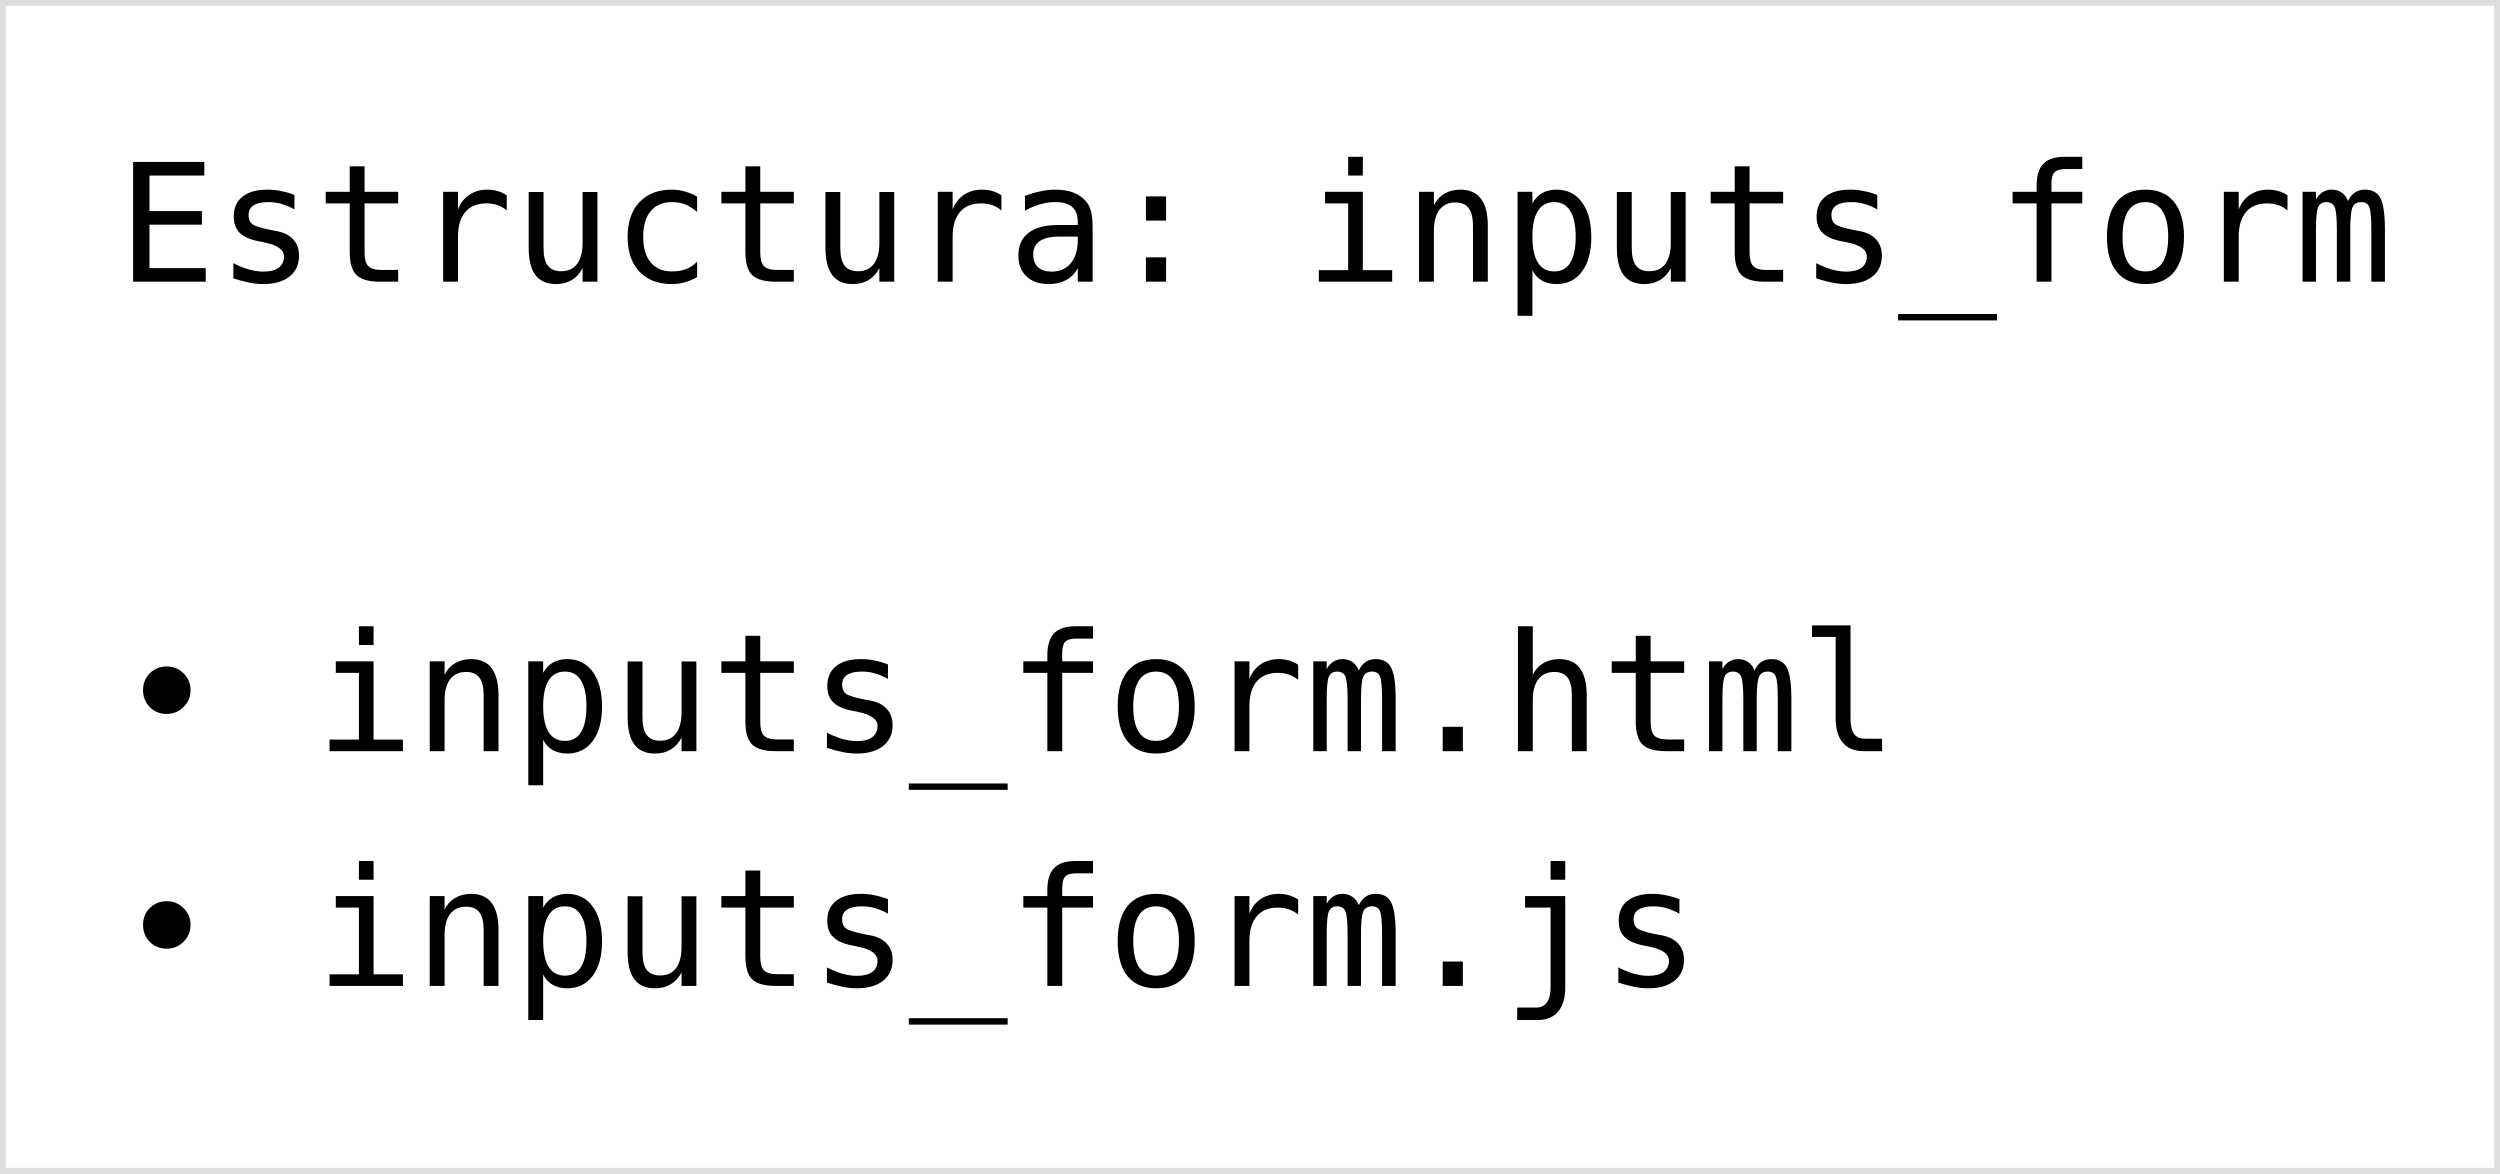
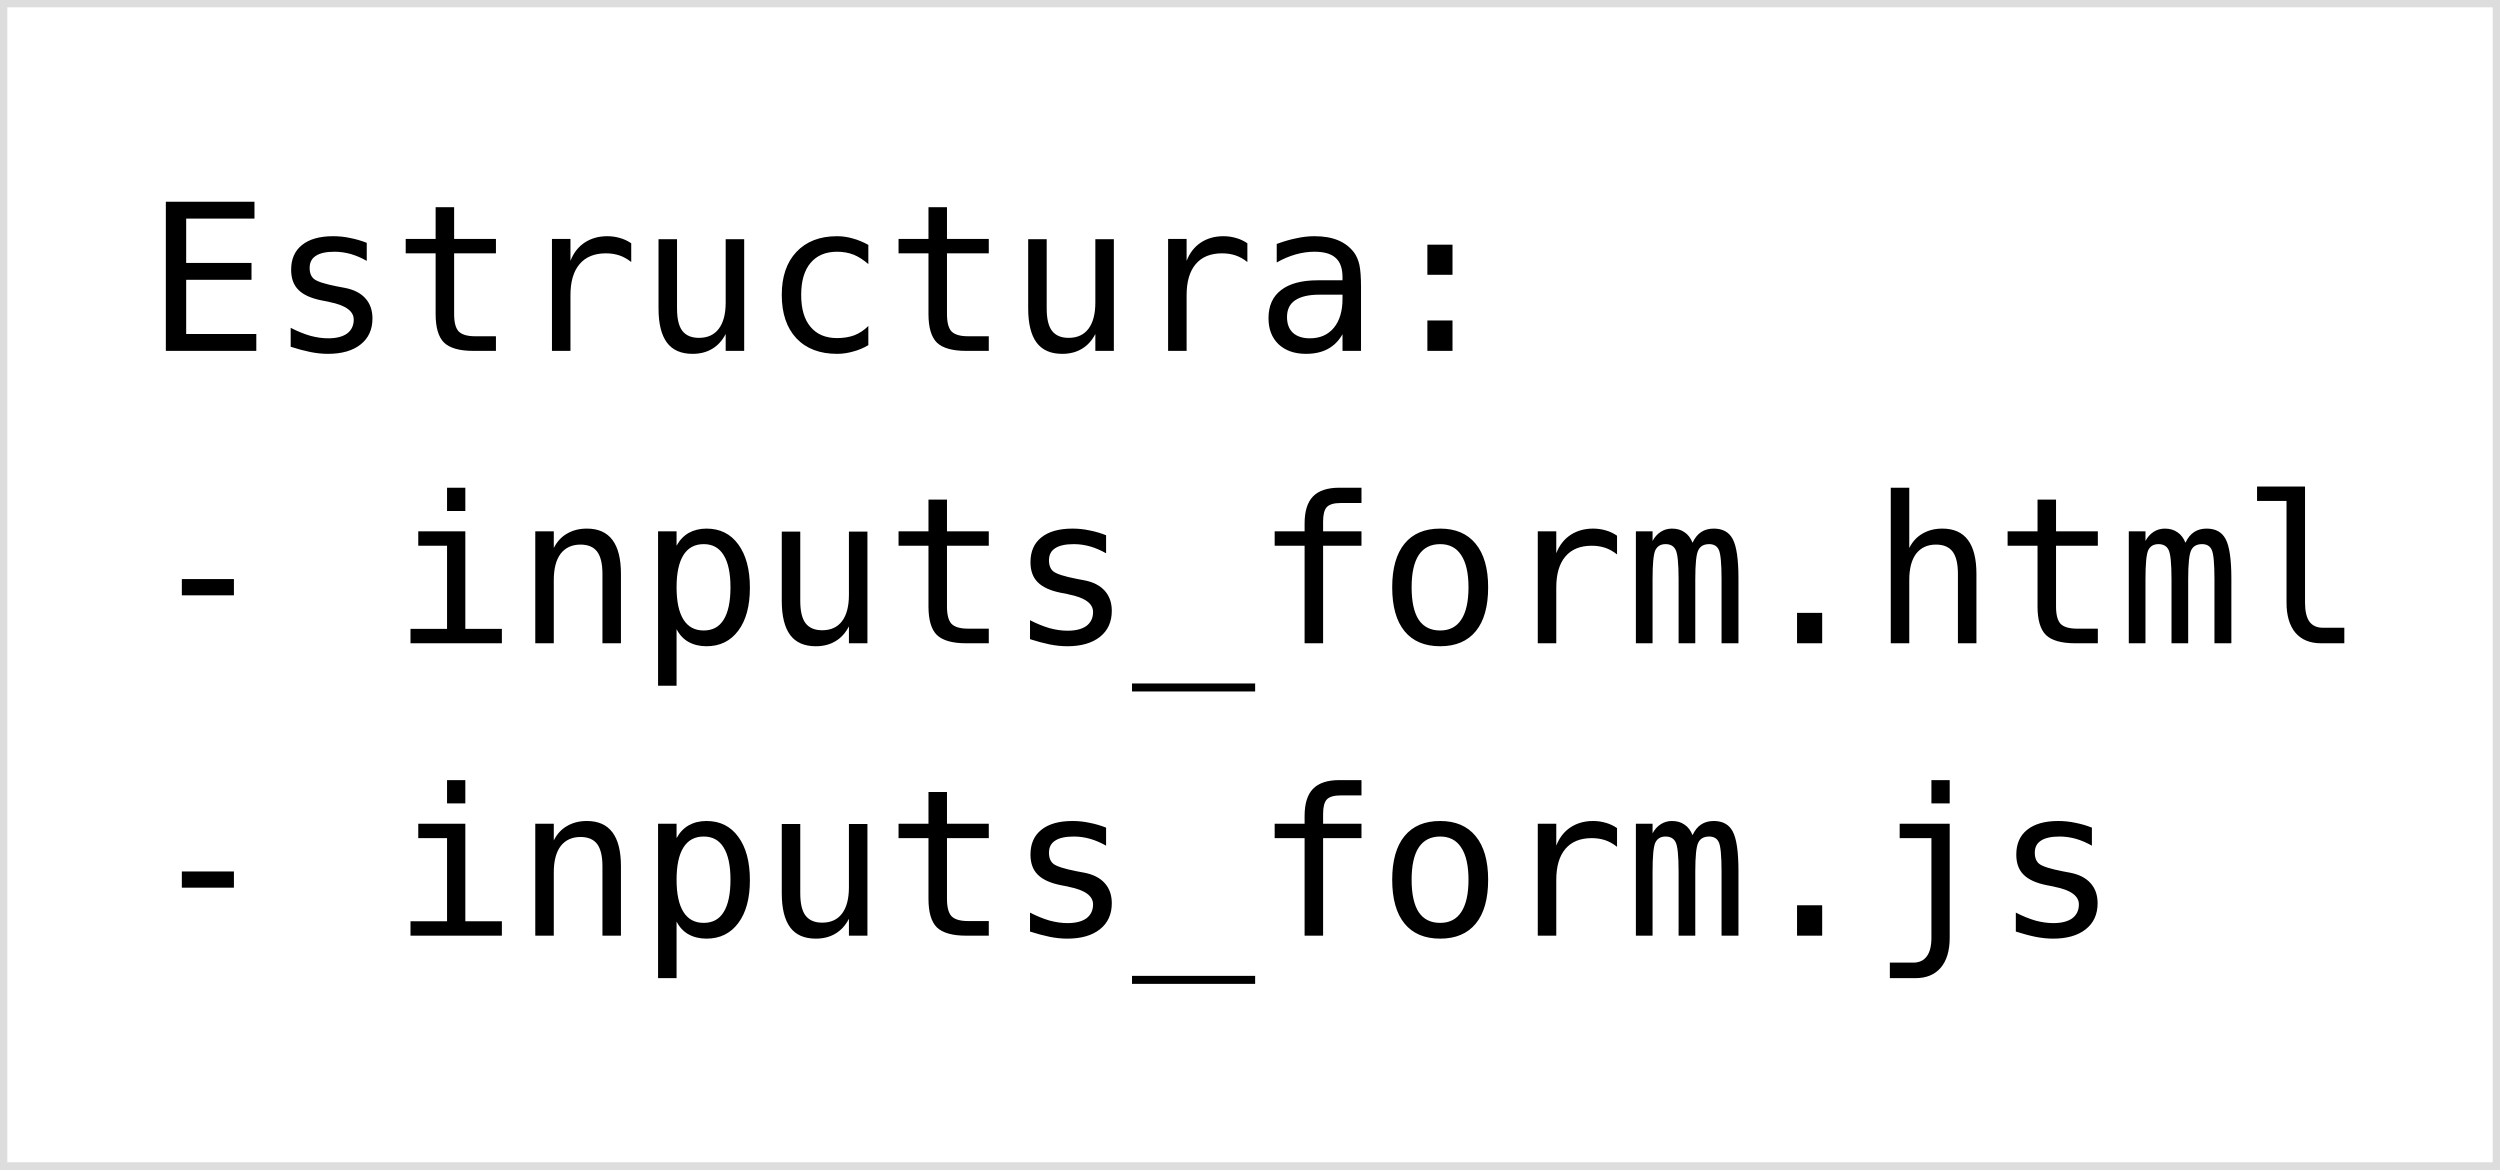
- <svg xmlns="http://www.w3.org/2000/svg" width="213" height="100">
-   <rect x="0" y="0" width="213" height="100" fill="#ffffff" stroke="#ddd" />
-   <text x="10" y="24" font-family="ui-monospace, SFMono-Regular, Menlo, monospace" font-size="14">Estructura: inputs_form</text>
-   <text x="10" y="44" font-family="ui-monospace, SFMono-Regular, Menlo, monospace" font-size="14" />
-   <text x="10" y="64" font-family="ui-monospace, SFMono-Regular, Menlo, monospace" font-size="14">• inputs_form.html</text>
-   <text x="10" y="84" font-family="ui-monospace, SFMono-Regular, Menlo, monospace" font-size="14">• inputs_form.js</text>
+ <svg xmlns="http://www.w3.org/2000/svg" width="171" height="80">
+   <rect x="0" y="0" width="171" height="80" fill="#ffffff" stroke="#ddd" />
+   <text x="10" y="24" font-family="ui-monospace, SFMono-Regular, Menlo, monospace" font-size="14">Estructura:</text>
+   <text x="10" y="44" font-family="ui-monospace, SFMono-Regular, Menlo, monospace" font-size="14">- inputs_form.html</text>
+   <text x="10" y="64" font-family="ui-monospace, SFMono-Regular, Menlo, monospace" font-size="14">- inputs_form.js</text>
</svg>
